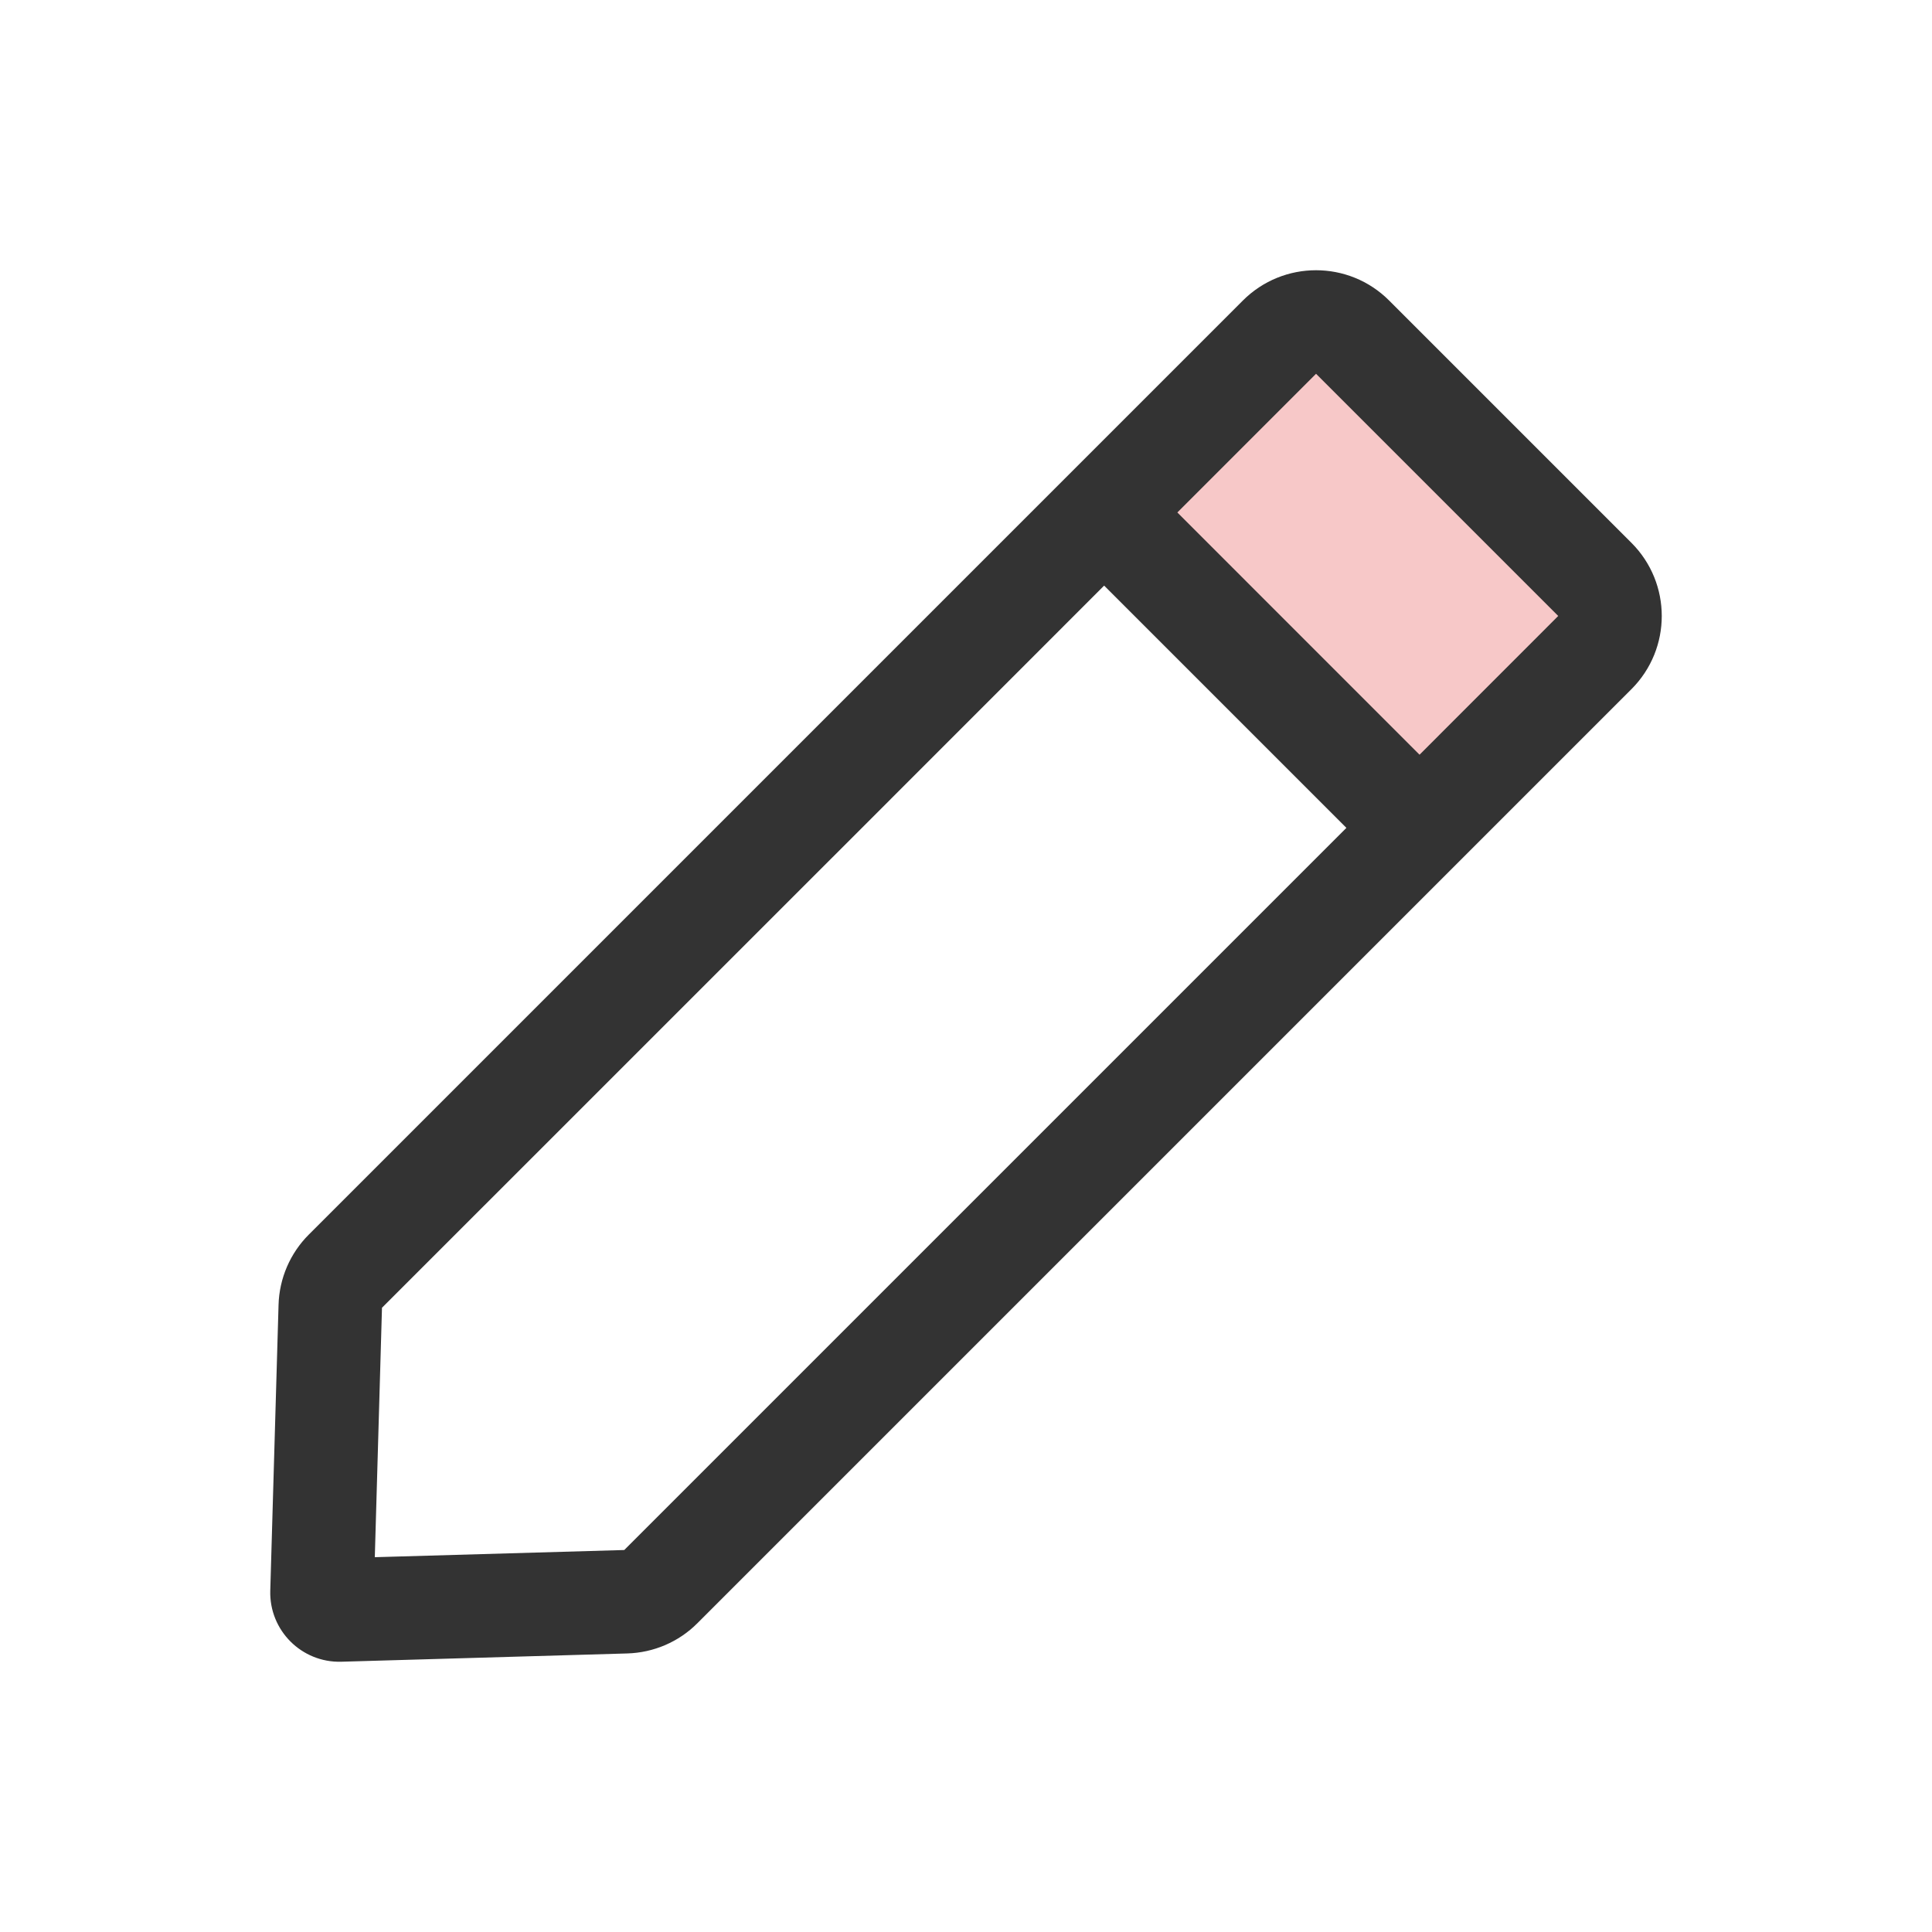
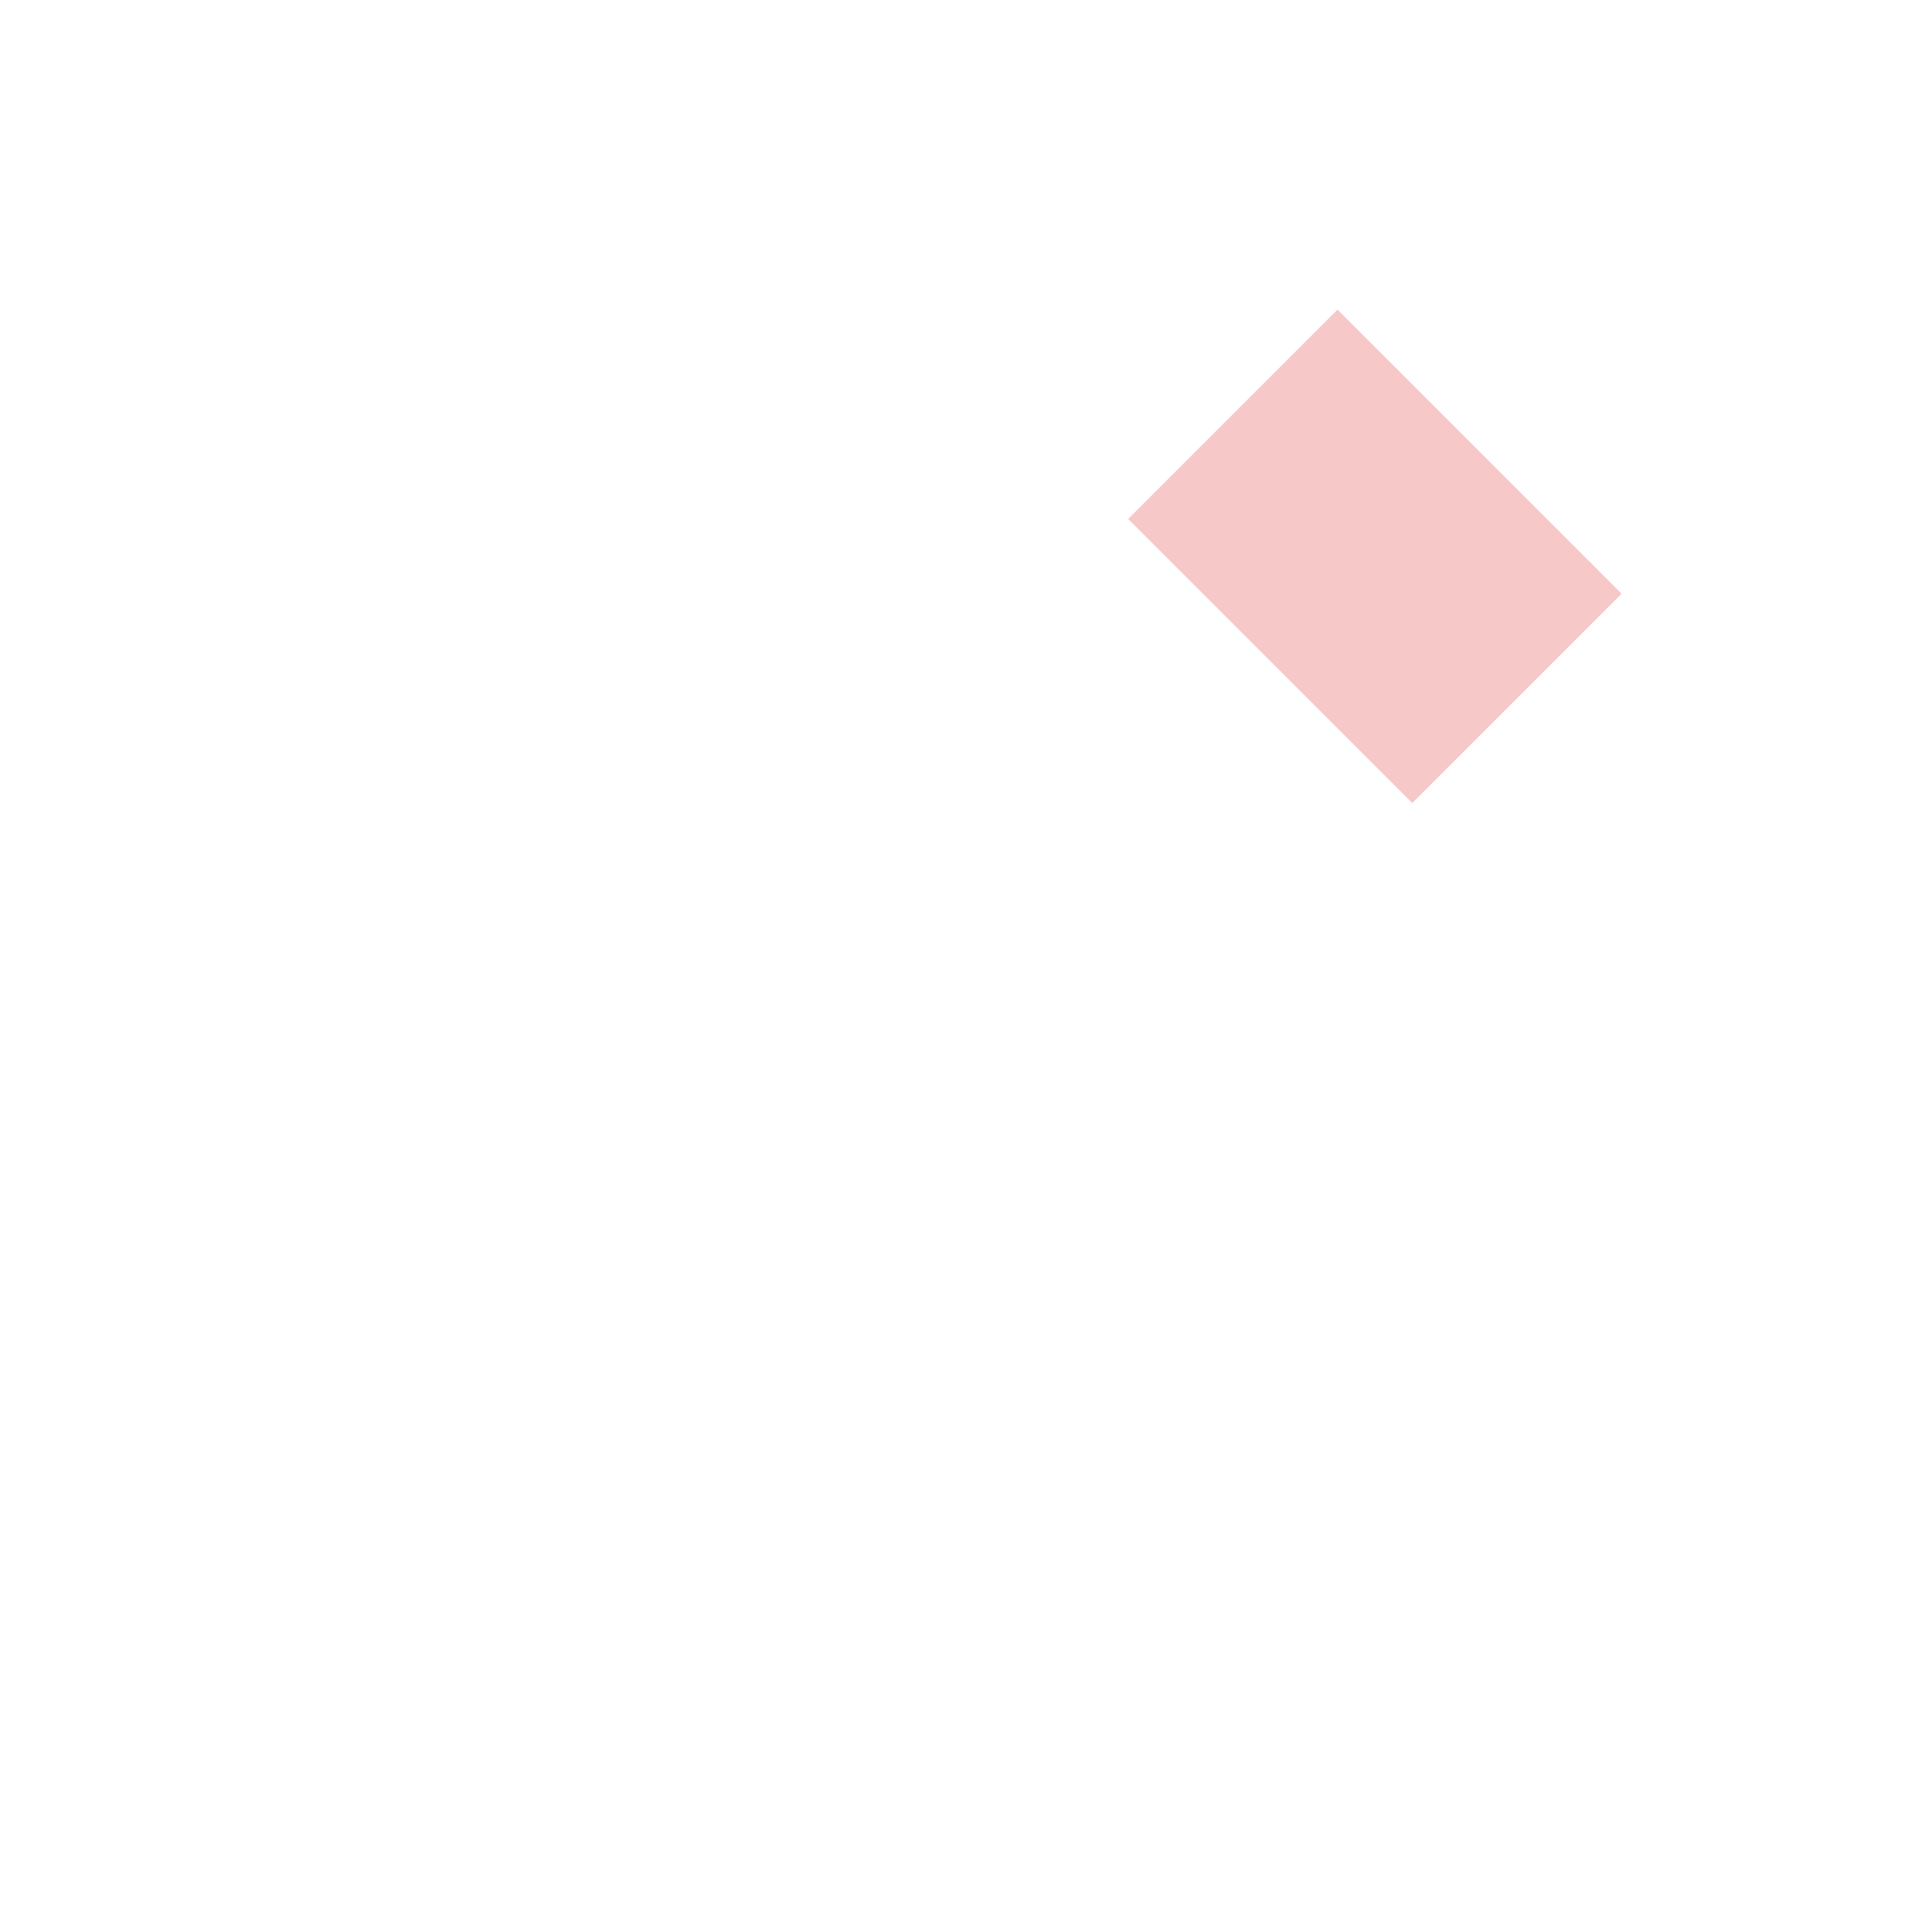
<svg xmlns="http://www.w3.org/2000/svg" width="28" height="28" viewBox="0 0 28 28" fill="none">
  <rect x="19.384" y="4.487" width="5.823" height="4.29" transform="rotate(45 19.3838 4.487)" fill="#F7C8C8" />
-   <path fill-rule="evenodd" clip-rule="evenodd" d="M19.513 11.998L9.047 22.464L5.432 22.568L5.536 18.953L12.624 11.866L16.002 8.487L19.513 11.998ZM20.573 10.938L22.583 8.927L19.073 5.417L17.063 7.427L20.573 10.938ZM4.037 18.91C4.048 18.527 4.205 18.163 4.475 17.893L11.563 10.805L18.012 4.356C18.598 3.77 19.548 3.77 20.133 4.356L23.644 7.867C24.23 8.453 24.23 9.402 23.644 9.988L10.107 23.525C9.837 23.796 9.473 23.952 9.09 23.963L4.946 24.083C4.371 24.099 3.901 23.629 3.917 23.054L4.037 18.91Z" fill="#333333" />
+   <path fill-rule="evenodd" clip-rule="evenodd" d="M19.513 11.998L9.047 22.464L5.432 22.568L5.536 18.953L12.624 11.866L16.002 8.487L19.513 11.998ZM20.573 10.938L22.583 8.927L19.073 5.417L17.063 7.427L20.573 10.938ZM4.037 18.91C4.048 18.527 4.205 18.163 4.475 17.893L11.563 10.805L18.012 4.356C18.598 3.77 19.548 3.77 20.133 4.356L23.644 7.867C24.23 8.453 24.23 9.402 23.644 9.988L10.107 23.525C9.837 23.796 9.473 23.952 9.09 23.963L4.946 24.083C4.371 24.099 3.901 23.629 3.917 23.054L4.037 18.91Z" fill="#current-color" />
</svg>
